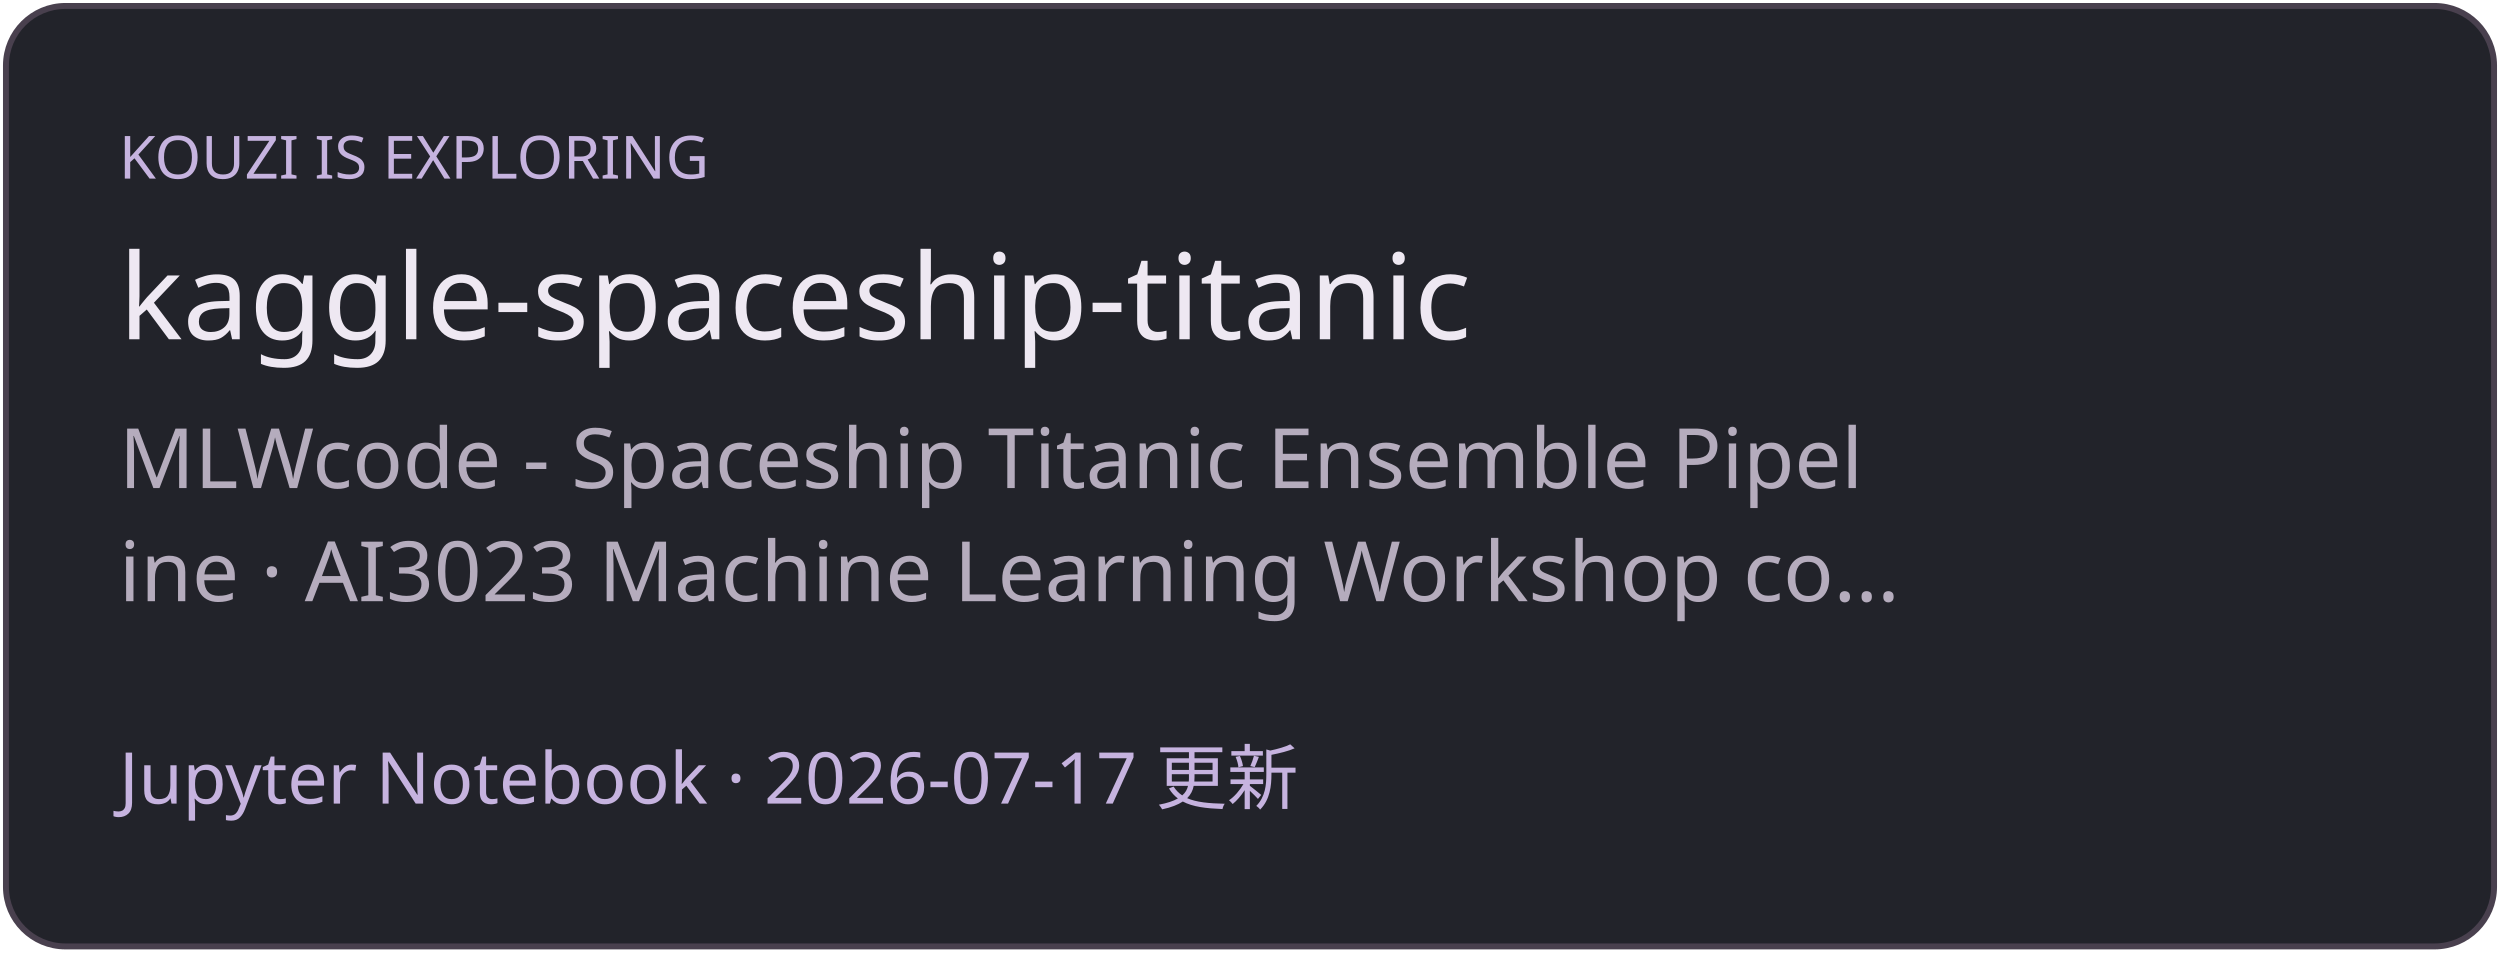
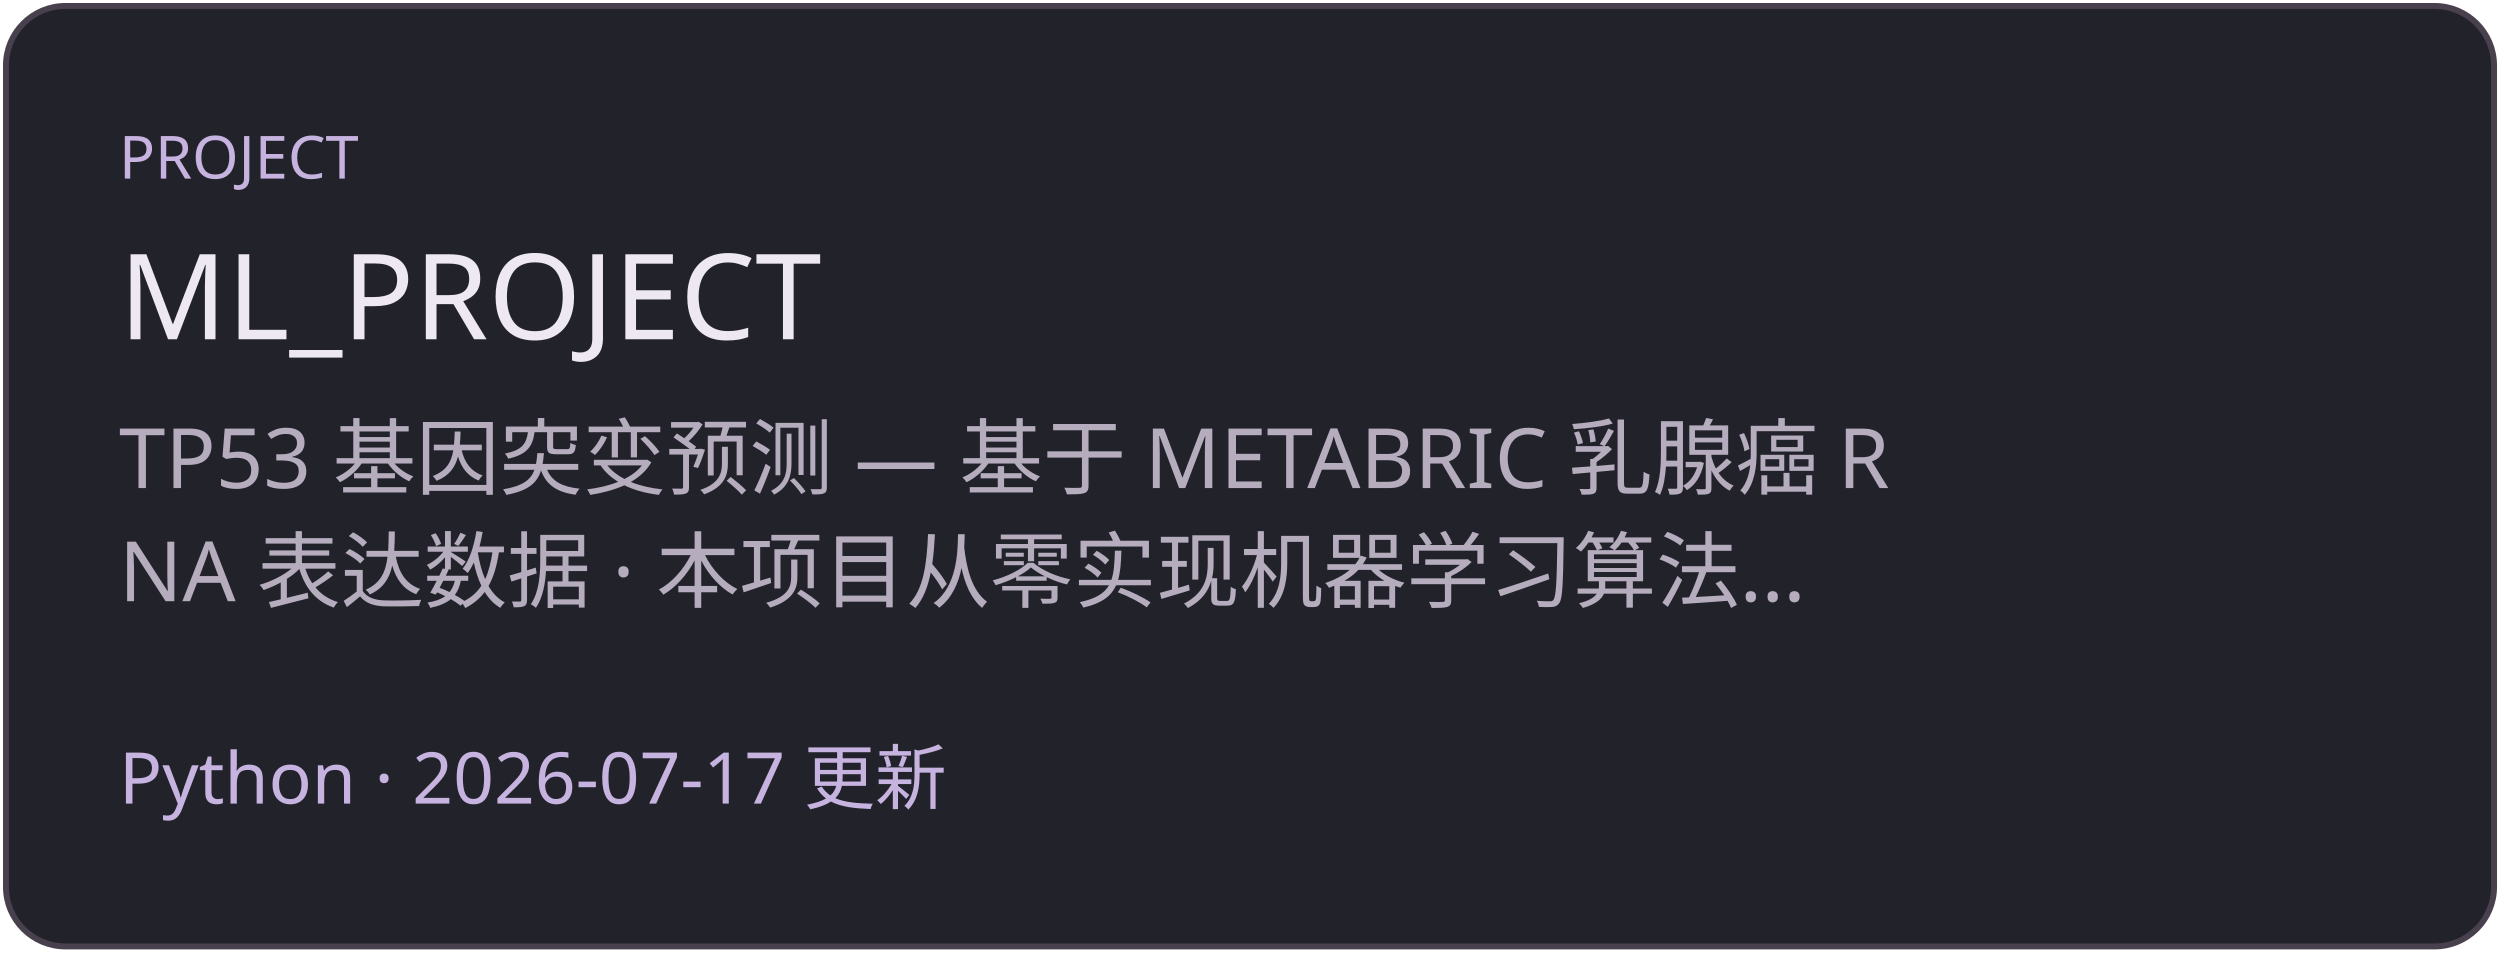
<svg xmlns="http://www.w3.org/2000/svg" width="420" height="160" viewBox="0 0 420 160" role="img">
  <rect x="1" y="1" width="418" height="158" rx="10" fill="#22232a" stroke="#49404e" />
-   <text x="20" y="30" fill="#c6b3df" font-size="10" font-family="Segoe UI,Microsoft YaHei,sans-serif">KOUZI IS EXPLORING</text>
-   <text x="20" y="57" fill="#eee8f2" font-size="20" font-family="Segoe UI,Microsoft YaHei,sans-serif">kaggle-spaceship-titanic</text>
-   <text x="20" y="82" fill="#b5acbd" font-size="14" font-family="Segoe UI,Microsoft YaHei,sans-serif">MLWcode - Spaceship Titanic Ensemble Pipel</text>
-   <text x="20" y="101" fill="#b5acbd" font-size="14" font-family="Segoe UI,Microsoft YaHei,sans-serif">ine · AI3023 Machine Learning Workshop co…</text>
-   <text x="20" y="135" fill="#c6b3df" font-size="12" font-family="Segoe UI,Microsoft YaHei,sans-serif">Jupyter Notebook · 2026-07-17 更新</text>
+   <text x="20" y="30" fill="#c6b3df" font-size="10" font-family="Segoe UI,Microsoft YaHei,sans-serif">PROJECT</text>
+   <text x="20" y="57" fill="#eee8f2" font-size="20" font-family="Segoe UI,Microsoft YaHei,sans-serif">ML_PROJECT</text>
+   <text x="20" y="82" fill="#b5acbd" font-size="14" font-family="Segoe UI,Microsoft YaHei,sans-serif">TP53 基因突变预测 — 基于 METABRIC 乳腺癌 R</text>
+   <text x="20" y="101" fill="#b5acbd" font-size="14" font-family="Segoe UI,Microsoft YaHei,sans-serif">NA 表达数据 · 本项目从零实现机器学习算法…</text>
+   <text x="20" y="135" fill="#c6b3df" font-size="12" font-family="Segoe UI,Microsoft YaHei,sans-serif">Python · 2026-07-17 更新</text>
</svg>
